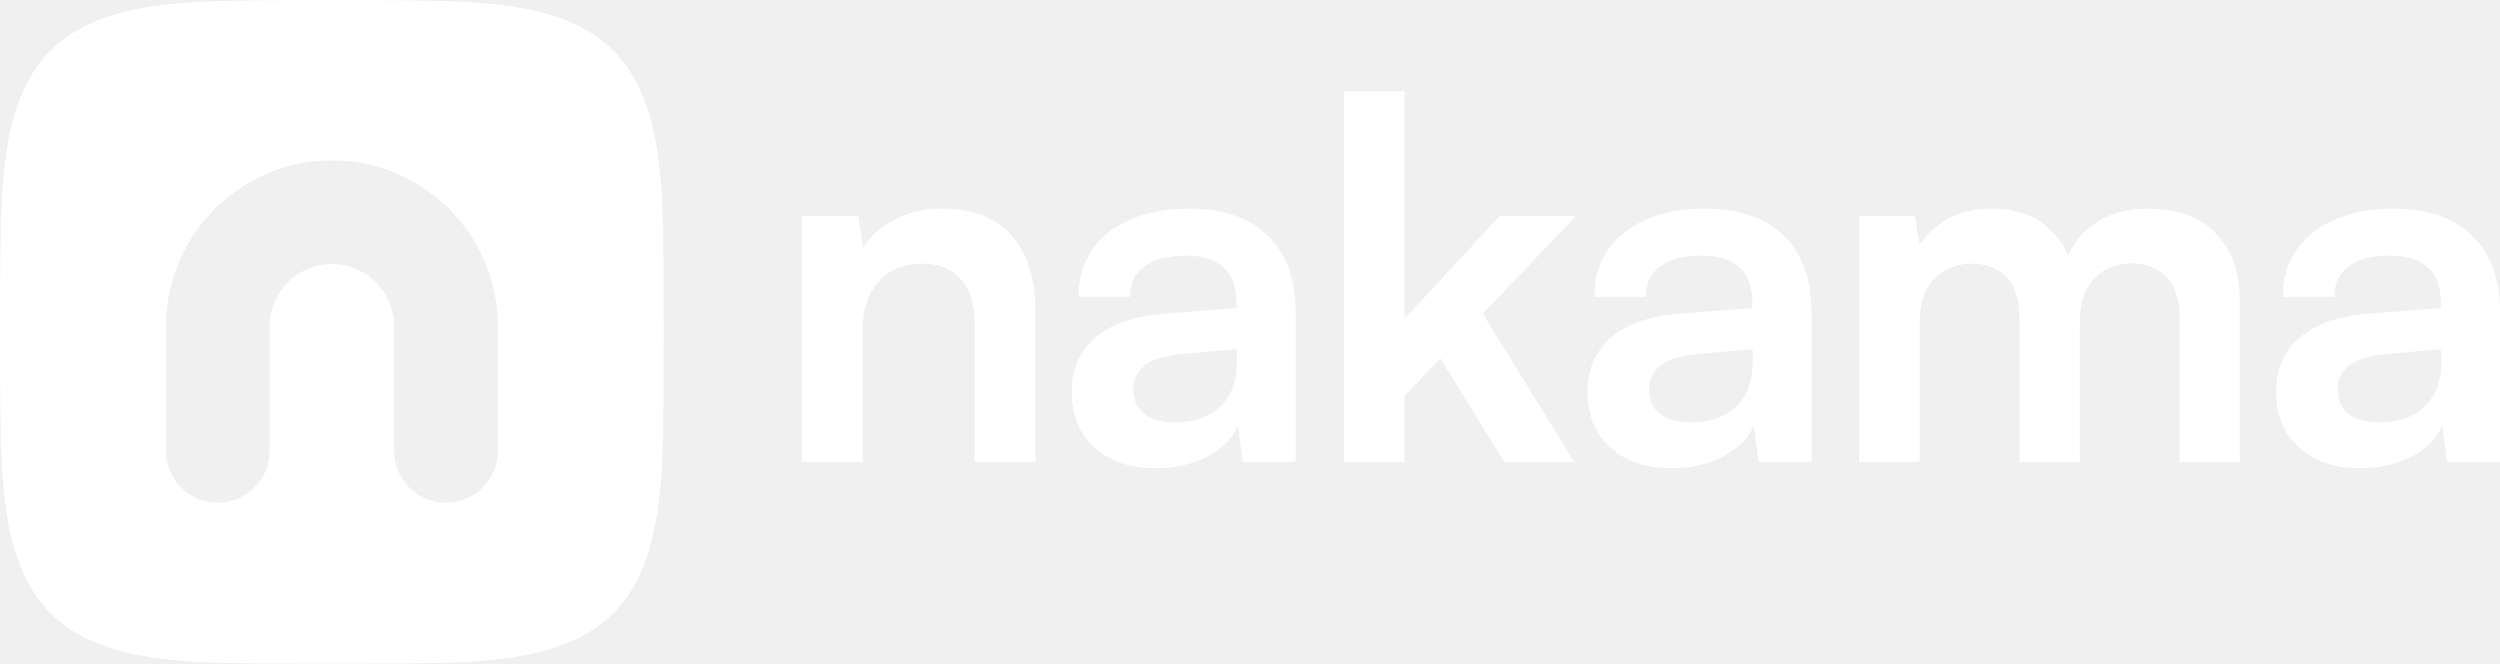
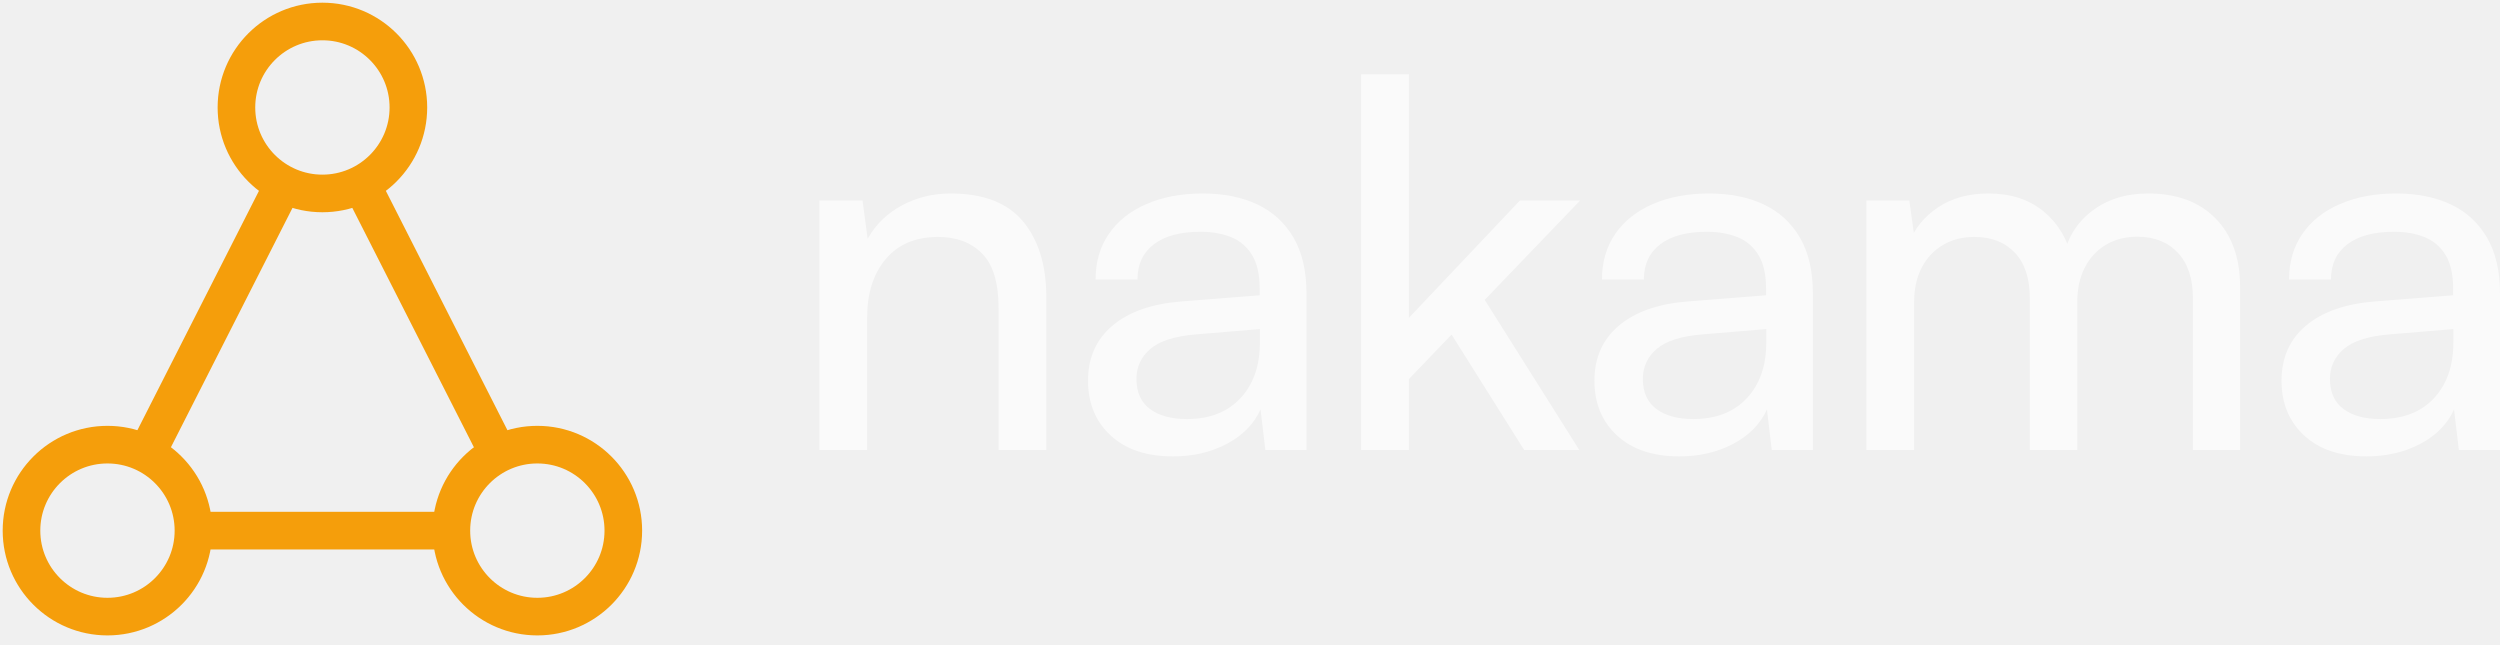
- <svg xmlns="http://www.w3.org/2000/svg" fill="none" viewBox="0 0 180.77 48">
-   <mask id="m">
-     <path d="M48.00 24.00L47.99 29.14L47.96 31.14L47.92 32.66L47.86 33.92L47.78 35.02L47.68 36.00L47.57 36.90L47.43 37.72L47.28 38.48L47.11 39.19L46.92 39.85L46.72 40.48L46.49 41.06L46.25 41.62L45.98 42.14L45.70 42.63L45.39 43.10L45.07 43.54L44.72 43.96L44.35 44.35L43.96 44.72L43.54 45.07L43.10 45.39L42.63 45.70L42.14 45.98L41.62 46.25L41.06 46.49L40.48 46.72L39.85 46.92L39.19 47.11L38.48 47.28L37.72 47.43L36.90 47.57L36.00 47.68L35.02 47.78L33.92 47.86L32.66 47.92L31.14 47.96L29.14 47.99L24.00 48.00L18.86 47.99L16.86 47.96L15.34 47.92L14.08 47.86L12.98 47.78L12.00 47.68L11.10 47.57L10.28 47.43L9.52 47.28L8.81 47.11L8.15 46.92L7.52 46.72L6.94 46.49L6.38 46.25L5.86 45.98L5.37 45.70L4.90 45.39L4.46 45.07L4.04 44.72L3.65 44.35L3.28 43.96L2.93 43.54L2.61 43.10L2.30 42.63L2.02 42.14L1.75 41.62L1.51 41.06L1.28 40.48L1.08 39.85L0.89 39.19L0.72 38.48L0.57 37.72L0.43 36.90L0.32 36.00L0.22 35.02L0.14 33.92L0.08 32.66L0.04 31.14L0.01 29.14L0.00 24.00L0.01 18.86L0.04 16.86L0.08 15.34L0.14 14.08L0.22 12.98L0.32 12.00L0.43 11.10L0.57 10.28L0.72 9.52L0.89 8.81L1.08 8.15L1.28 7.52L1.51 6.94L1.75 6.38L2.02 5.86L2.30 5.37L2.61 4.90L2.93 4.46L3.28 4.04L3.65 3.65L4.04 3.28L4.46 2.93L4.90 2.61L5.37 2.30L5.86 2.02L6.38 1.75L6.94 1.51L7.52 1.28L8.15 1.08L8.81 0.89L9.52 0.72L10.28 0.57L11.10 0.43L12.00 0.32L12.98 0.22L14.08 0.14L15.34 0.08L16.86 0.04L18.86 0.01L24.00 0.00L29.14 0.01L31.14 0.04L32.66 0.08L33.92 0.14L35.02 0.22L36.00 0.32L36.90 0.43L37.72 0.57L38.48 0.72L39.19 0.89L39.85 1.08L40.48 1.28L41.06 1.51L41.62 1.75L42.14 2.02L42.63 2.30L43.10 2.61L43.54 2.93L43.96 3.28L44.35 3.65L44.72 4.04L45.07 4.46L45.39 4.90L45.70 5.37L45.98 5.86L46.25 6.38L46.49 6.94L46.72 7.52L46.92 8.15L47.11 8.81L47.28 9.52L47.43 10.28L47.57 11.10L47.68 12.00L47.78 12.98L47.86 14.08L47.92 15.34L47.96 16.86L47.99 18.86Z" fill="#fff" />
-     <path d="M15.75 32.6V23.6a8.25 8.25 0 0 1 16.5 0v9" stroke="#000" stroke-linecap="round" stroke-width="7.5" />
-   </mask>
-   <path d="M48.00 24.00L47.99 29.14L47.96 31.14L47.92 32.66L47.86 33.92L47.78 35.02L47.68 36.00L47.57 36.90L47.43 37.72L47.28 38.48L47.11 39.19L46.92 39.85L46.72 40.48L46.49 41.06L46.25 41.62L45.98 42.14L45.70 42.63L45.39 43.10L45.07 43.54L44.72 43.96L44.35 44.35L43.96 44.72L43.54 45.07L43.10 45.39L42.63 45.70L42.14 45.98L41.62 46.25L41.06 46.49L40.48 46.72L39.85 46.92L39.19 47.11L38.48 47.28L37.72 47.43L36.90 47.57L36.00 47.68L35.02 47.78L33.92 47.86L32.66 47.92L31.14 47.96L29.14 47.99L24.00 48.00L18.86 47.99L16.86 47.96L15.34 47.92L14.08 47.86L12.98 47.78L12.00 47.68L11.10 47.57L10.28 47.43L9.52 47.28L8.81 47.11L8.15 46.92L7.52 46.72L6.94 46.49L6.38 46.25L5.86 45.98L5.37 45.70L4.90 45.39L4.46 45.07L4.04 44.72L3.65 44.35L3.28 43.96L2.93 43.54L2.61 43.10L2.30 42.63L2.02 42.14L1.75 41.62L1.51 41.06L1.28 40.48L1.08 39.85L0.89 39.19L0.72 38.48L0.57 37.72L0.43 36.90L0.32 36.00L0.22 35.02L0.14 33.92L0.08 32.66L0.04 31.14L0.01 29.14L0.00 24.00L0.01 18.86L0.04 16.86L0.08 15.34L0.14 14.08L0.22 12.98L0.32 12.00L0.43 11.10L0.57 10.28L0.72 9.52L0.89 8.81L1.08 8.15L1.28 7.52L1.51 6.94L1.75 6.38L2.02 5.86L2.30 5.37L2.61 4.90L2.93 4.46L3.28 4.04L3.65 3.65L4.04 3.28L4.46 2.93L4.90 2.61L5.37 2.30L5.86 2.02L6.38 1.75L6.94 1.51L7.52 1.28L8.15 1.08L8.81 0.89L9.52 0.72L10.28 0.57L11.10 0.43L12.00 0.32L12.98 0.22L14.08 0.14L15.34 0.08L16.86 0.04L18.86 0.01L24.00 0.00L29.14 0.01L31.14 0.04L32.66 0.08L33.92 0.14L35.02 0.22L36.00 0.32L36.90 0.43L37.72 0.57L38.48 0.72L39.19 0.89L39.85 1.08L40.48 1.28L41.06 1.51L41.62 1.75L42.14 2.02L42.63 2.30L43.10 2.61L43.54 2.93L43.96 3.28L44.35 3.65L44.72 4.04L45.07 4.46L45.39 4.90L45.70 5.37L45.98 5.86L46.25 6.38L46.49 6.94L46.72 7.52L46.92 8.15L47.11 8.81L47.28 9.52L47.43 10.28L47.57 11.10L47.68 12.00L47.78 12.98L47.86 14.08L47.92 15.34L47.96 16.86L47.99 18.86Z" fill="#FFFFFF" mask="url(#m)" />
-   <path d="M6.66 0.0H2.282V-17.784H6.336L6.696 -15.469Q7.535 -16.816 9.052 -17.566Q10.57 -18.317 12.388 -18.317Q15.732 -18.317 17.438 -16.349Q19.145 -14.382 19.145 -10.94V0.0H14.767V-9.911Q14.767 -12.121 13.747 -13.228Q12.726 -14.335 11.016 -14.335Q8.971 -14.335 7.816 -13.043Q6.66 -11.75 6.66 -9.583ZM27.86 0.457Q25.038 0.457 23.407 -1.06Q21.776 -2.578 21.776 -5.076Q21.776 -7.528 23.492 -8.993Q25.207 -10.458 28.382 -10.71L33.692 -11.128V-11.524Q33.692 -12.737 33.235 -13.482Q32.778 -14.227 31.966 -14.571Q31.154 -14.915 30.038 -14.915Q28.08 -14.915 27.032 -14.143Q25.985 -13.37 25.985 -11.941H22.262Q22.262 -13.885 23.247 -15.316Q24.232 -16.747 26.044 -17.532Q27.857 -18.317 30.251 -18.317Q32.652 -18.317 34.373 -17.473Q36.094 -16.628 37.031 -14.953Q37.969 -13.277 37.969 -10.793V0.0H34.142L33.793 -2.635Q33.221 -1.249 31.581 -0.396Q29.941 0.457 27.86 0.457ZM29.286 -2.858Q31.313 -2.858 32.515 -4.005Q33.718 -5.152 33.718 -7.186V-8.147L30.013 -7.83Q27.965 -7.664 27.097 -7.004Q26.23 -6.343 26.23 -5.263Q26.23 -4.054 27.025 -3.456Q27.821 -2.858 29.286 -2.858ZM45.835 0.0H41.458V-26.798H45.835V-10.343L52.736 -17.784H58.237L51.491 -10.721L58.108 0.0H53.05L48.434 -7.488L45.835 -4.77ZM65.156 0.457Q62.334 0.457 60.703 -1.06Q59.072 -2.578 59.072 -5.076Q59.072 -7.528 60.788 -8.993Q62.503 -10.458 65.678 -10.71L70.988 -11.128V-11.524Q70.988 -12.737 70.531 -13.482Q70.074 -14.227 69.262 -14.571Q68.45 -14.915 67.334 -14.915Q65.376 -14.915 64.328 -14.143Q63.281 -13.37 63.281 -11.941H59.558Q59.558 -13.885 60.543 -15.316Q61.528 -16.747 63.34 -17.532Q65.153 -18.317 67.547 -18.317Q69.948 -18.317 71.669 -17.473Q73.39 -16.628 74.327 -14.953Q75.265 -13.277 75.265 -10.793V0.0H71.438L71.089 -2.635Q70.517 -1.249 68.877 -0.396Q67.237 0.457 65.156 0.457ZM66.582 -2.858Q68.609 -2.858 69.811 -4.005Q71.014 -5.152 71.014 -7.186V-8.147L67.309 -7.83Q65.261 -7.664 64.393 -7.004Q63.526 -6.343 63.526 -5.263Q63.526 -4.054 64.321 -3.456Q65.117 -2.858 66.582 -2.858ZM83.088 0.0H78.71V-17.784H82.739L83.264 -14.612L82.764 -15.066Q83.304 -16.362 84.74 -17.339Q86.177 -18.317 88.333 -18.317Q90.698 -18.317 92.187 -17.091Q93.676 -15.865 94.252 -13.86H93.517Q93.917 -15.865 95.557 -17.091Q97.196 -18.317 99.533 -18.317Q102.776 -18.317 104.504 -16.511Q106.232 -14.706 106.232 -11.632V0.0H101.876V-10.483Q101.876 -12.38 100.931 -13.37Q99.986 -14.36 98.406 -14.36Q97.366 -14.36 96.521 -13.9Q95.677 -13.439 95.171 -12.49Q94.666 -11.542 94.666 -10.069V0.0H90.299V-10.494Q90.299 -12.391 89.366 -13.363Q88.434 -14.335 86.854 -14.335Q85.813 -14.335 84.956 -13.874Q84.1 -13.414 83.594 -12.47Q83.088 -11.527 83.088 -10.08ZM114.944 0.457Q112.122 0.457 110.491 -1.06Q108.86 -2.578 108.86 -5.076Q108.86 -7.528 110.576 -8.993Q112.291 -10.458 115.466 -10.71L120.776 -11.128V-11.524Q120.776 -12.737 120.319 -13.482Q119.862 -14.227 119.05 -14.571Q118.238 -14.915 117.122 -14.915Q115.164 -14.915 114.116 -14.143Q113.069 -13.37 113.069 -11.941H109.346Q109.346 -13.885 110.331 -15.316Q111.316 -16.747 113.128 -17.532Q114.941 -18.317 117.335 -18.317Q119.736 -18.317 121.457 -17.473Q123.178 -16.628 124.115 -14.953Q125.053 -13.277 125.053 -10.793V0.0H121.226L120.877 -2.635Q120.305 -1.249 118.665 -0.396Q117.025 0.457 114.944 0.457ZM116.37 -2.858Q118.397 -2.858 119.599 -4.005Q120.802 -5.152 120.802 -7.186V-8.147L117.097 -7.83Q115.049 -7.664 114.181 -7.004Q113.314 -6.343 113.314 -5.263Q113.314 -4.054 114.109 -3.456Q114.905 -2.858 116.37 -2.858Z" fill="#FFFFFF" transform="translate(55.72 33.4)" />
+ <svg xmlns="http://www.w3.org/2000/svg" fill="none" viewBox="0 0 186.1 48">
+   <g stroke="#F59E0B" stroke-width="2.8">
+     <path d="M21.1 13.71L10.9 33.79M14.4 39.5L33.6 39.5M37.1 33.79L26.9 13.71" />
+     <circle cx="24" cy="8" r="6.4" />
+     <circle cx="8" cy="39.5" r="6.4" />
+     <circle cx="40" cy="39.5" r="6.4" />
+   </g>
+   <g transform="translate(58.41 33.5)">
+     <path d="M6.141 0.0H2.587V-18.574H5.799L6.179 -15.726Q7.074 -17.325 8.73 -18.211Q10.386 -19.097 12.355 -19.097Q16.013 -19.097 17.745 -17.016Q19.477 -14.934 19.477 -11.38V0.0H15.924V-10.57Q15.924 -13.378 14.703 -14.62Q13.482 -15.863 11.43 -15.863Q8.916 -15.863 7.529 -14.222Q6.141 -12.581 6.141 -9.859Z" fill="#FAFAFA" />
+     <path d="M28.906 0.473Q25.946 0.473 24.265 -1.085Q22.583 -2.642 22.583 -5.16Q22.583 -7.719 24.398 -9.255Q26.214 -10.792 29.506 -11.058L35.358 -11.519V-12.035Q35.358 -13.602 34.787 -14.527Q34.215 -15.452 33.225 -15.85Q32.235 -16.247 30.958 -16.247Q28.713 -16.247 27.488 -15.319Q26.264 -14.39 26.264 -12.694H23.145Q23.145 -14.647 24.13 -16.083Q25.115 -17.52 26.925 -18.308Q28.734 -19.097 31.113 -19.097Q33.44 -19.097 35.167 -18.29Q36.895 -17.483 37.87 -15.828Q38.845 -14.172 38.845 -11.649V0.0H35.784L35.425 -3.019Q34.692 -1.408 32.927 -0.467Q31.162 0.473 28.906 0.473ZM29.936 -2.306Q32.481 -2.306 33.928 -3.857Q35.375 -5.408 35.375 -8V-9.004L30.645 -8.611Q28.255 -8.416 27.221 -7.526Q26.187 -6.636 26.187 -5.299Q26.187 -3.805 27.194 -3.055Q28.202 -2.306 29.936 -2.306Z" fill="#FAFAFA" />
+     <path d="M46.468 0.0H42.914V-27.971H46.468V-9.84L54.731 -18.574H59.213L52.112 -11.178L59.155 0.0H55.051L49.646 -8.596L46.468 -5.282Z" fill="#FAFAFA" />
+     <path d="M66.602 0.473Q63.642 0.473 61.961 -1.085Q60.279 -2.642 60.279 -5.16Q60.279 -7.719 62.094 -9.255Q63.91 -10.792 67.202 -11.058L73.054 -11.519V-12.035Q73.054 -13.602 72.483 -14.527Q71.911 -15.452 70.921 -15.85Q69.931 -16.247 68.654 -16.247Q66.409 -16.247 65.184 -15.319Q63.96 -14.39 63.96 -12.694H60.841Q60.841 -14.647 61.826 -16.083Q62.811 -17.52 64.621 -18.308Q66.43 -19.097 68.809 -19.097Q71.136 -19.097 72.863 -18.29Q74.591 -17.483 75.566 -15.828Q76.541 -14.172 76.541 -11.649V0.0H73.48L73.121 -3.019Q72.388 -1.408 70.623 -0.467Q68.858 0.473 66.602 0.473ZM67.632 -2.306Q70.177 -2.306 71.624 -3.857Q73.071 -5.408 73.071 -8V-9.004L68.341 -8.611Q65.951 -8.416 64.917 -7.526Q63.883 -6.636 63.883 -5.299Q63.883 -3.805 64.89 -3.055Q65.898 -2.306 67.632 -2.306Z" fill="#FAFAFA" />
+     <path d="M84.079 0.0H80.525V-18.574H83.72L84.196 -15.157L83.737 -15.458Q84.307 -17.024 85.853 -18.061Q87.398 -19.097 89.606 -19.097Q92.092 -19.097 93.708 -17.769Q95.324 -16.44 95.833 -14.235H95.176Q95.568 -16.44 97.285 -17.769Q99.001 -19.097 101.496 -19.097Q104.693 -19.097 106.517 -17.236Q108.341 -15.375 108.341 -12.149V0.0H104.83V-11.303Q104.83 -13.493 103.709 -14.686Q102.588 -15.879 100.692 -15.879Q99.367 -15.879 98.362 -15.284Q97.358 -14.689 96.789 -13.594Q96.221 -12.499 96.221 -11.014V0.0H92.688V-11.324Q92.688 -13.514 91.575 -14.689Q90.463 -15.863 88.567 -15.863Q87.242 -15.863 86.229 -15.268Q85.216 -14.673 84.647 -13.588Q84.079 -12.504 84.079 -11.035Z" fill="#FAFAFA" />
+     <path d="M117.75 0.473Q114.79 0.473 113.109 -1.085Q111.427 -2.642 111.427 -5.16Q111.427 -7.719 113.242 -9.255Q115.058 -10.792 118.35 -11.058L124.202 -11.519V-12.035Q124.202 -13.602 123.631 -14.527Q123.059 -15.452 122.069 -15.85Q121.079 -16.247 119.802 -16.247Q117.557 -16.247 116.332 -15.319Q115.108 -14.39 115.108 -12.694H111.989Q111.989 -14.647 112.974 -16.083Q113.959 -17.52 115.769 -18.308Q117.578 -19.097 119.957 -19.097Q122.284 -19.097 124.011 -18.29Q125.739 -17.483 126.714 -15.828Q127.689 -14.172 127.689 -11.649V0.0H124.628L124.269 -3.019Q123.536 -1.408 121.771 -0.467Q120.006 0.473 117.75 0.473ZM118.78 -2.306Q121.325 -2.306 122.772 -3.857Q124.219 -5.408 124.219 -8V-9.004L119.489 -8.611Q117.099 -8.416 116.065 -7.526Q115.031 -6.636 115.031 -5.299Q115.031 -3.805 116.038 -3.055Q117.046 -2.306 118.78 -2.306Z" fill="#FAFAFA" />
+   </g>
</svg>
